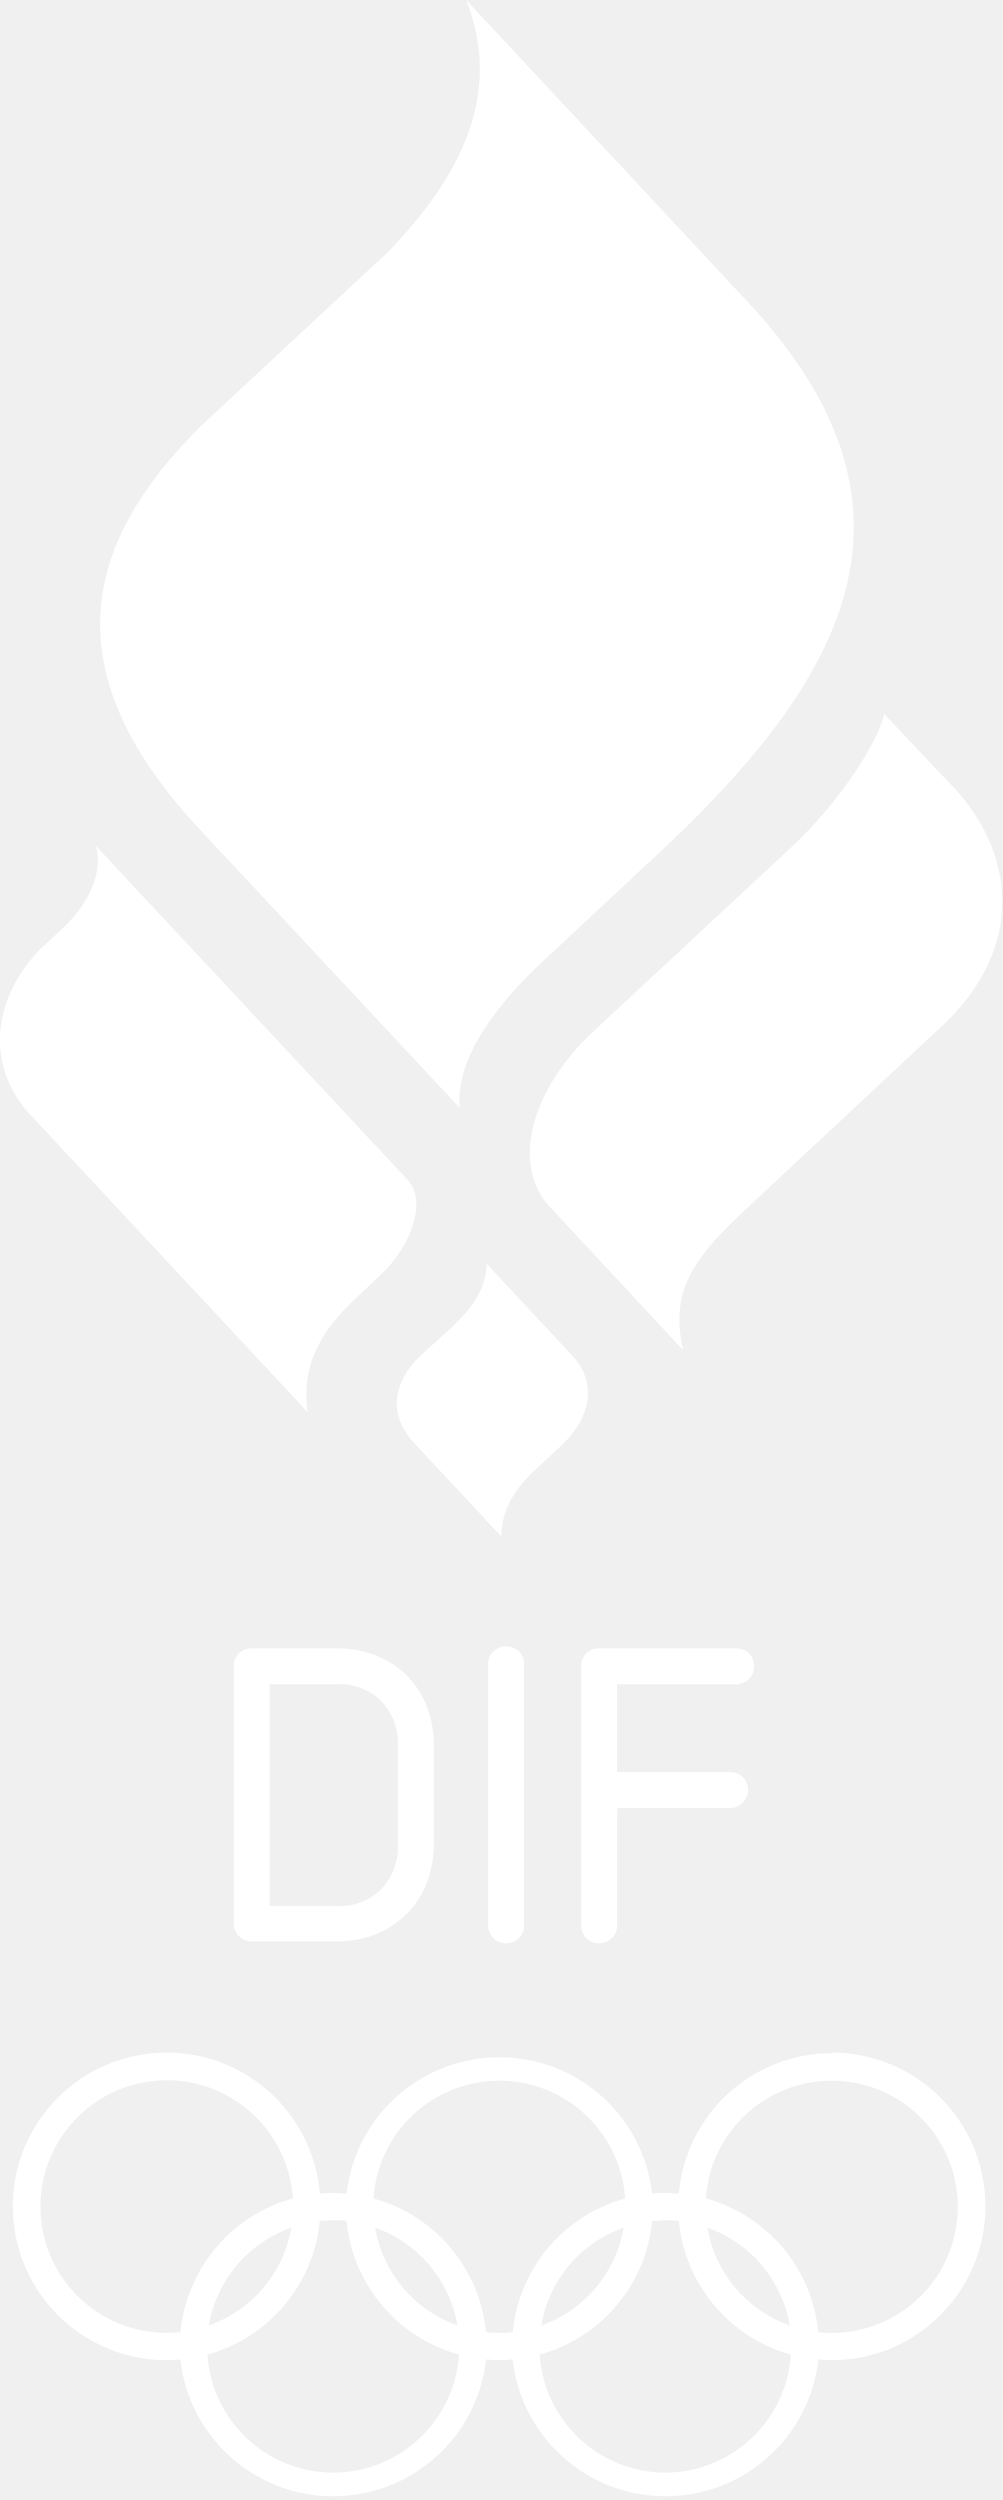
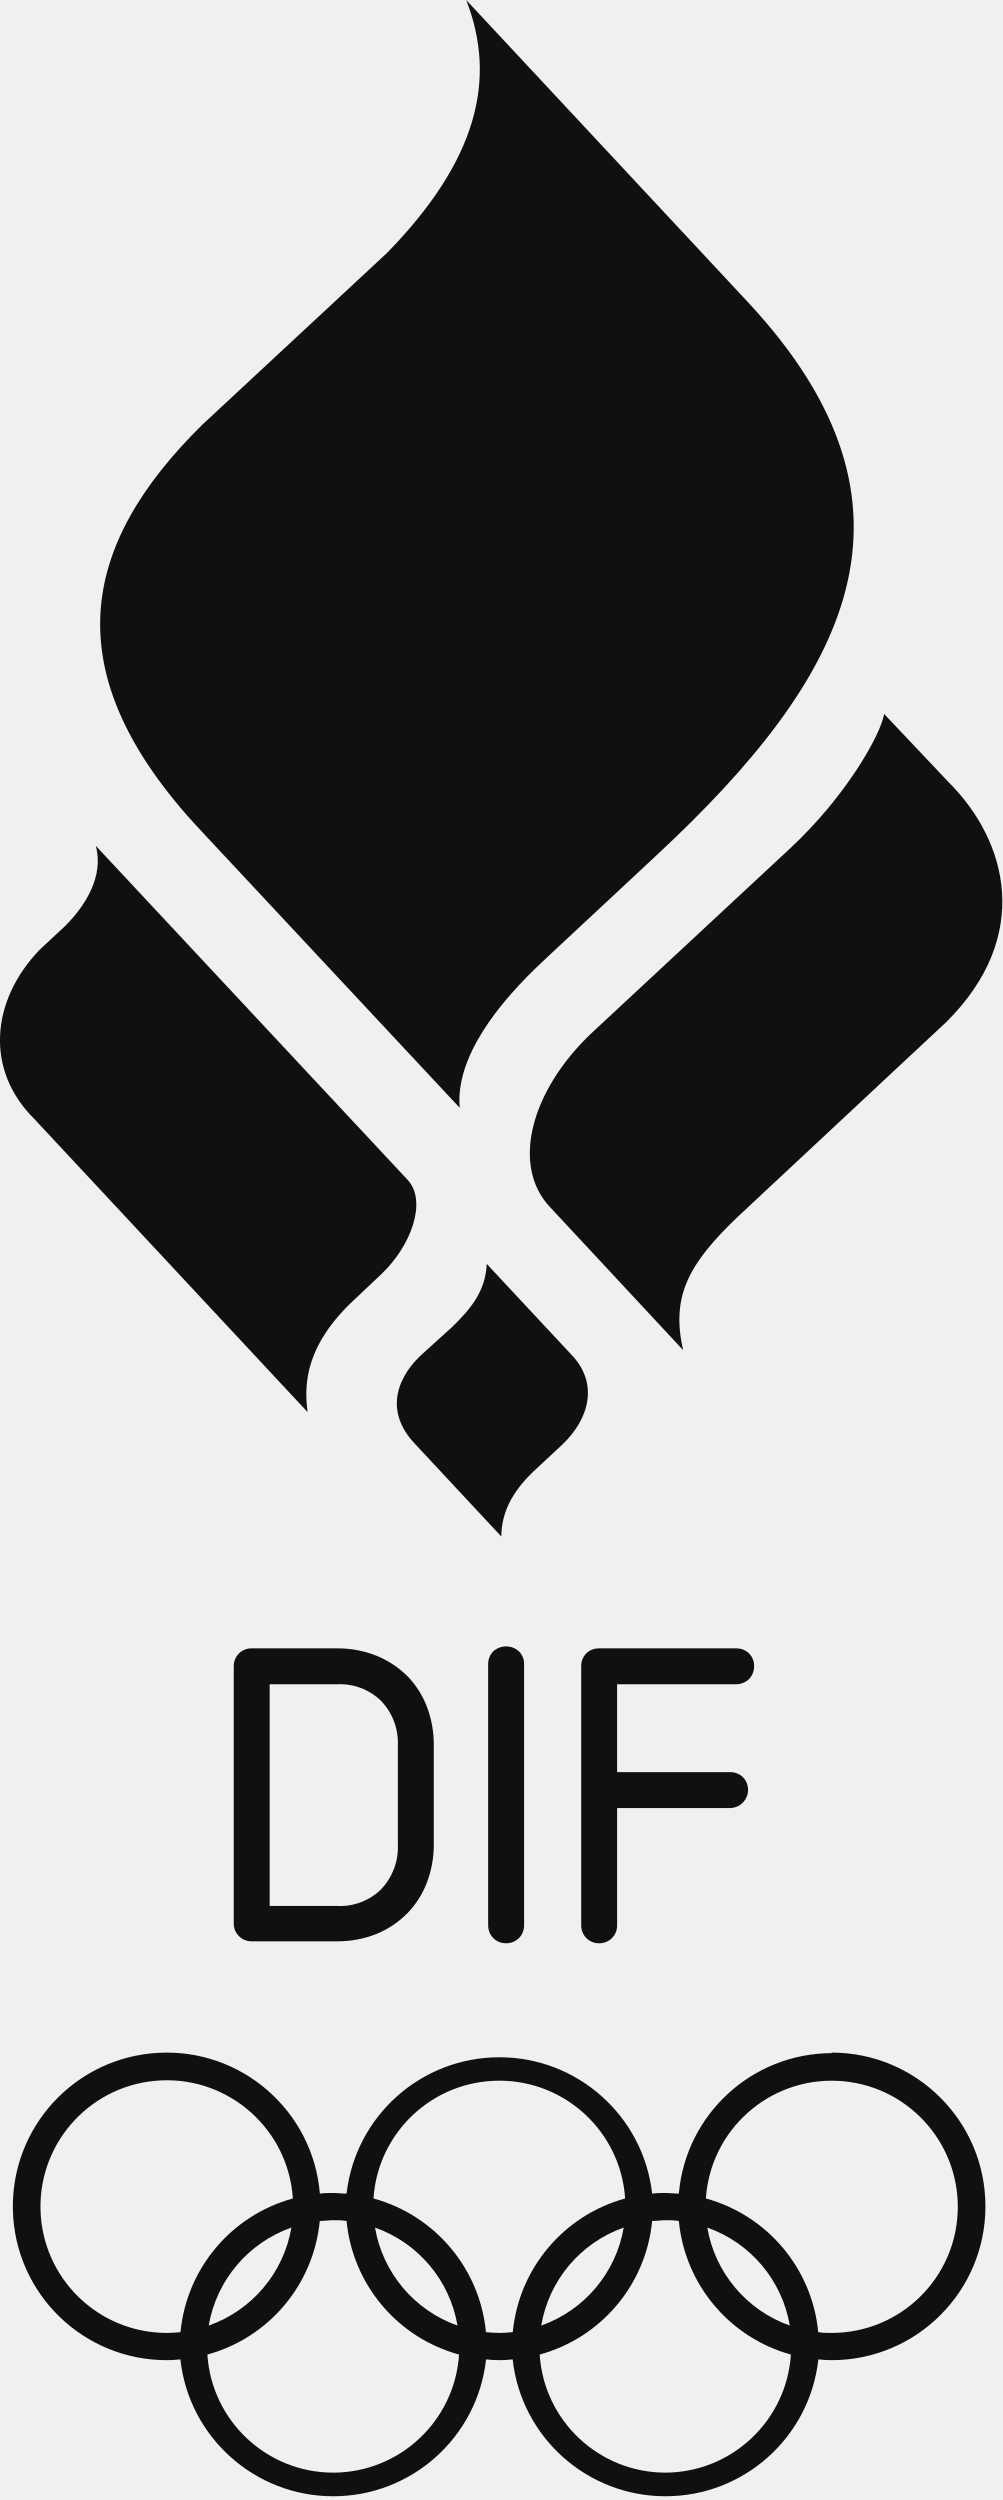
<svg xmlns="http://www.w3.org/2000/svg" viewBox="0 0 91.25 227.59">
  <defs>
-     <style>.cls-1{fill:#fff;}</style>
+     <style>.cls-1{fill:#101010;}</style>
  </defs>
  <g id="Layer_2" data-name="Layer 2">
    <g id="Layer_1-2" data-name="Layer 1">
      <path class="cls-1" d="M75.71,186.91A14,14,0,0,0,61.8,199.7c-.4,0-.81-.06-1.22-.06s-.8,0-1.21.06a14,14,0,0,0-27.82,0c-.4,0-.81-.06-1.22-.06s-.81,0-1.21.06a14,14,0,1,0-13.91,15.16,12.09,12.09,0,0,0,1.21-.07,14,14,0,0,0,27.83,0,10.49,10.49,0,0,0,2.42,0,14,14,0,0,0,27.83,0,12.09,12.09,0,0,0,1.21.07,14,14,0,1,0,0-28Zm-60.5,25.47a11.5,11.5,0,1,1,11.45-12.24,14,14,0,0,0-10.23,12.17C16,212.35,15.62,212.38,15.21,212.38Zm11.32-9.59A11.52,11.52,0,0,1,19,211.71,11.52,11.52,0,0,1,26.53,202.79Zm3.8,22.31a11.49,11.49,0,0,1-11.45-10.75,14,14,0,0,0,10.23-12.16c.4,0,.81-.07,1.22-.07s.82,0,1.22.07a14,14,0,0,0,10.24,12.16A11.5,11.5,0,0,1,30.33,225.1Zm3.81-22.31a11.51,11.51,0,0,1,7.51,8.92A11.51,11.51,0,0,1,34.14,202.79Zm11.32,9.59a12.12,12.12,0,0,1-1.22-.07A14,14,0,0,0,34,200.14a11.48,11.48,0,0,1,22.91,0,14,14,0,0,0-10.23,12.17C46.28,212.35,45.87,212.38,45.46,212.38Zm11.32-9.59a11.52,11.52,0,0,1-7.51,8.92A11.49,11.49,0,0,1,56.78,202.79Zm3.8,22.31a11.49,11.49,0,0,1-11.45-10.75,14,14,0,0,0,10.24-12.16c.4,0,.81-.07,1.21-.07s.82,0,1.22.07A14,14,0,0,0,72,214.35,11.5,11.5,0,0,1,60.58,225.1Zm3.81-22.31a11.49,11.49,0,0,1,7.51,8.92A11.52,11.52,0,0,1,64.39,202.79Zm11.32,9.59c-.41,0-.82,0-1.22-.07a14,14,0,0,0-10.23-12.17,11.48,11.48,0,1,1,11.45,12.24Z" />
      <path class="cls-1" d="M34.27,150.73a9.5,9.5,0,0,0-3.6-.67H22.9a1.6,1.6,0,0,0-1.62,1.62v23.4a1.61,1.61,0,0,0,1.62,1.65h7.77a9.5,9.5,0,0,0,3.6-.67,8.37,8.37,0,0,0,2.79-1.86,8.16,8.16,0,0,0,1.8-2.81,9.64,9.64,0,0,0,.63-3.51v-9a9.65,9.65,0,0,0-.63-3.52,8.17,8.17,0,0,0-1.8-2.8A8.61,8.61,0,0,0,34.27,150.73Zm1.95,8.15v9A5.59,5.59,0,0,1,34.69,172a5.33,5.33,0,0,1-4,1.51H24.55V153.33h6.12a5.36,5.36,0,0,1,4,1.49A5.51,5.51,0,0,1,36.22,158.88Z" />
      <path class="cls-1" d="M44.92,150.32a1.61,1.61,0,0,0-.48,1.18v23.76a1.67,1.67,0,0,0,.47,1.18,1.64,1.64,0,0,0,1.15.47,1.67,1.67,0,0,0,1.18-.47,1.63,1.63,0,0,0,.47-1.18V151.5a1.57,1.57,0,0,0-.48-1.18A1.74,1.74,0,0,0,44.92,150.32Z" />
      <path class="cls-1" d="M67,153.33a1.67,1.67,0,0,0,1.18-.47,1.63,1.63,0,0,0,.47-1.18,1.57,1.57,0,0,0-.48-1.18,1.65,1.65,0,0,0-1.17-.44H54.53a1.63,1.63,0,0,0-1.14.44,1.61,1.61,0,0,0-.48,1.18v23.58a1.67,1.67,0,0,0,.47,1.18,1.64,1.64,0,0,0,1.15.47,1.67,1.67,0,0,0,1.18-.47,1.63,1.63,0,0,0,.47-1.18V164.6H66.45a1.66,1.66,0,0,0,1.17-2.83,1.67,1.67,0,0,0-1.17-.44H56.18v-8Z" />
      <path class="cls-1" d="M28,128.55c-.36-2.72-.09-6.18,4.25-10.23L34.71,116c2.74-2.6,4.2-6.66,2.39-8.6L8.72,77c.77,2.79-1,5.52-2.81,7.32L3.62,86.45c-4.45,4.63-5,10.92-.53,15.38Z" />
      <path class="cls-1" d="M41.85,100.85c-.4-4.53,3.37-9.43,7.67-13.43l10.29-9.6c17.36-16.15,25.71-31.58,8.3-50.29L42.44,0c2.82,7.23,1,14.6-7.18,23L18.41,38.67c-11.07,10.91-13.62,22.59-.07,37Z" />
      <path class="cls-1" d="M48.88,133.66l2.31-2.15c2.53-2.41,3.27-5.62.86-8.15l-7.74-8.3c-.1,2.38-1.33,4-3.21,5.8l-2.64,2.39c-2,1.79-3.75,5-.64,8.24l7.82,8.39C45.64,137.43,46.91,135.45,48.88,133.66Z" />
      <path class="cls-1" d="M71.89,77.27,53.83,94.07c-5.59,5.32-7.29,12.11-3.74,15.84l12.1,13c-1.13-4.93.52-7.91,5.08-12.24L86.19,93c7.76-7.75,5.59-16.36.19-21.77L80.49,65C80.16,66.92,77,72.53,71.89,77.27Z" />
    </g>
  </g>
</svg>
